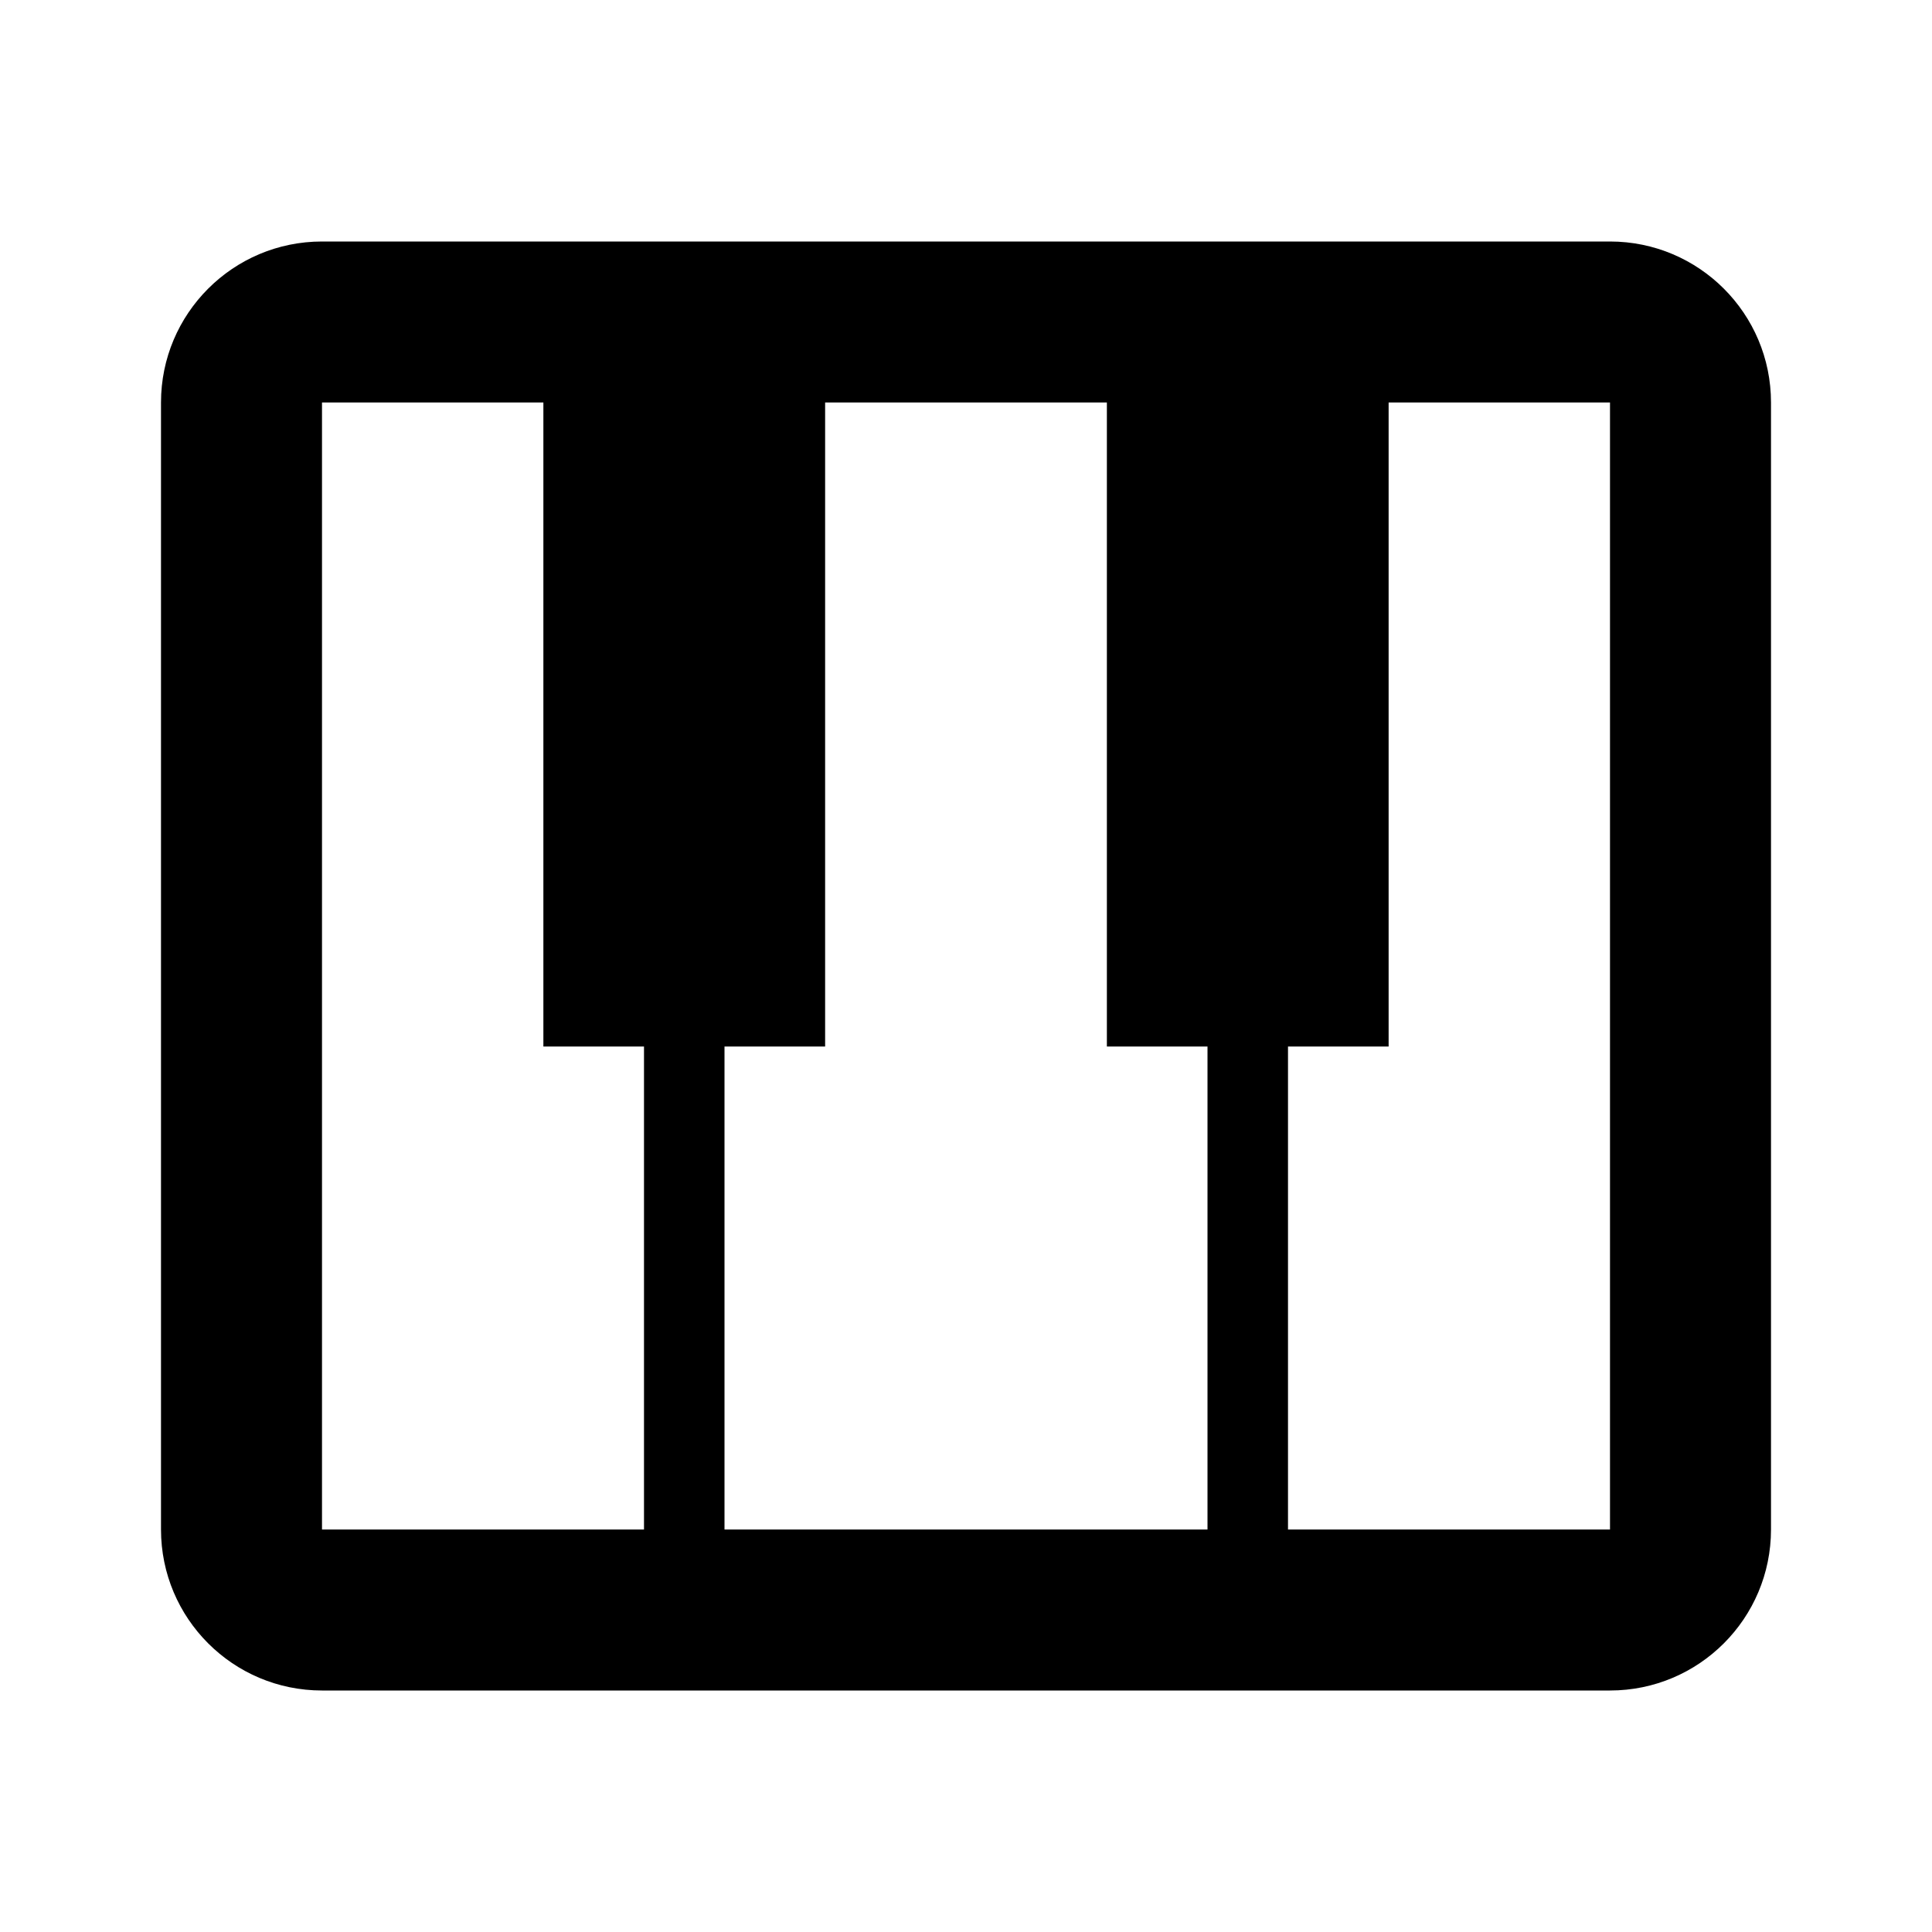
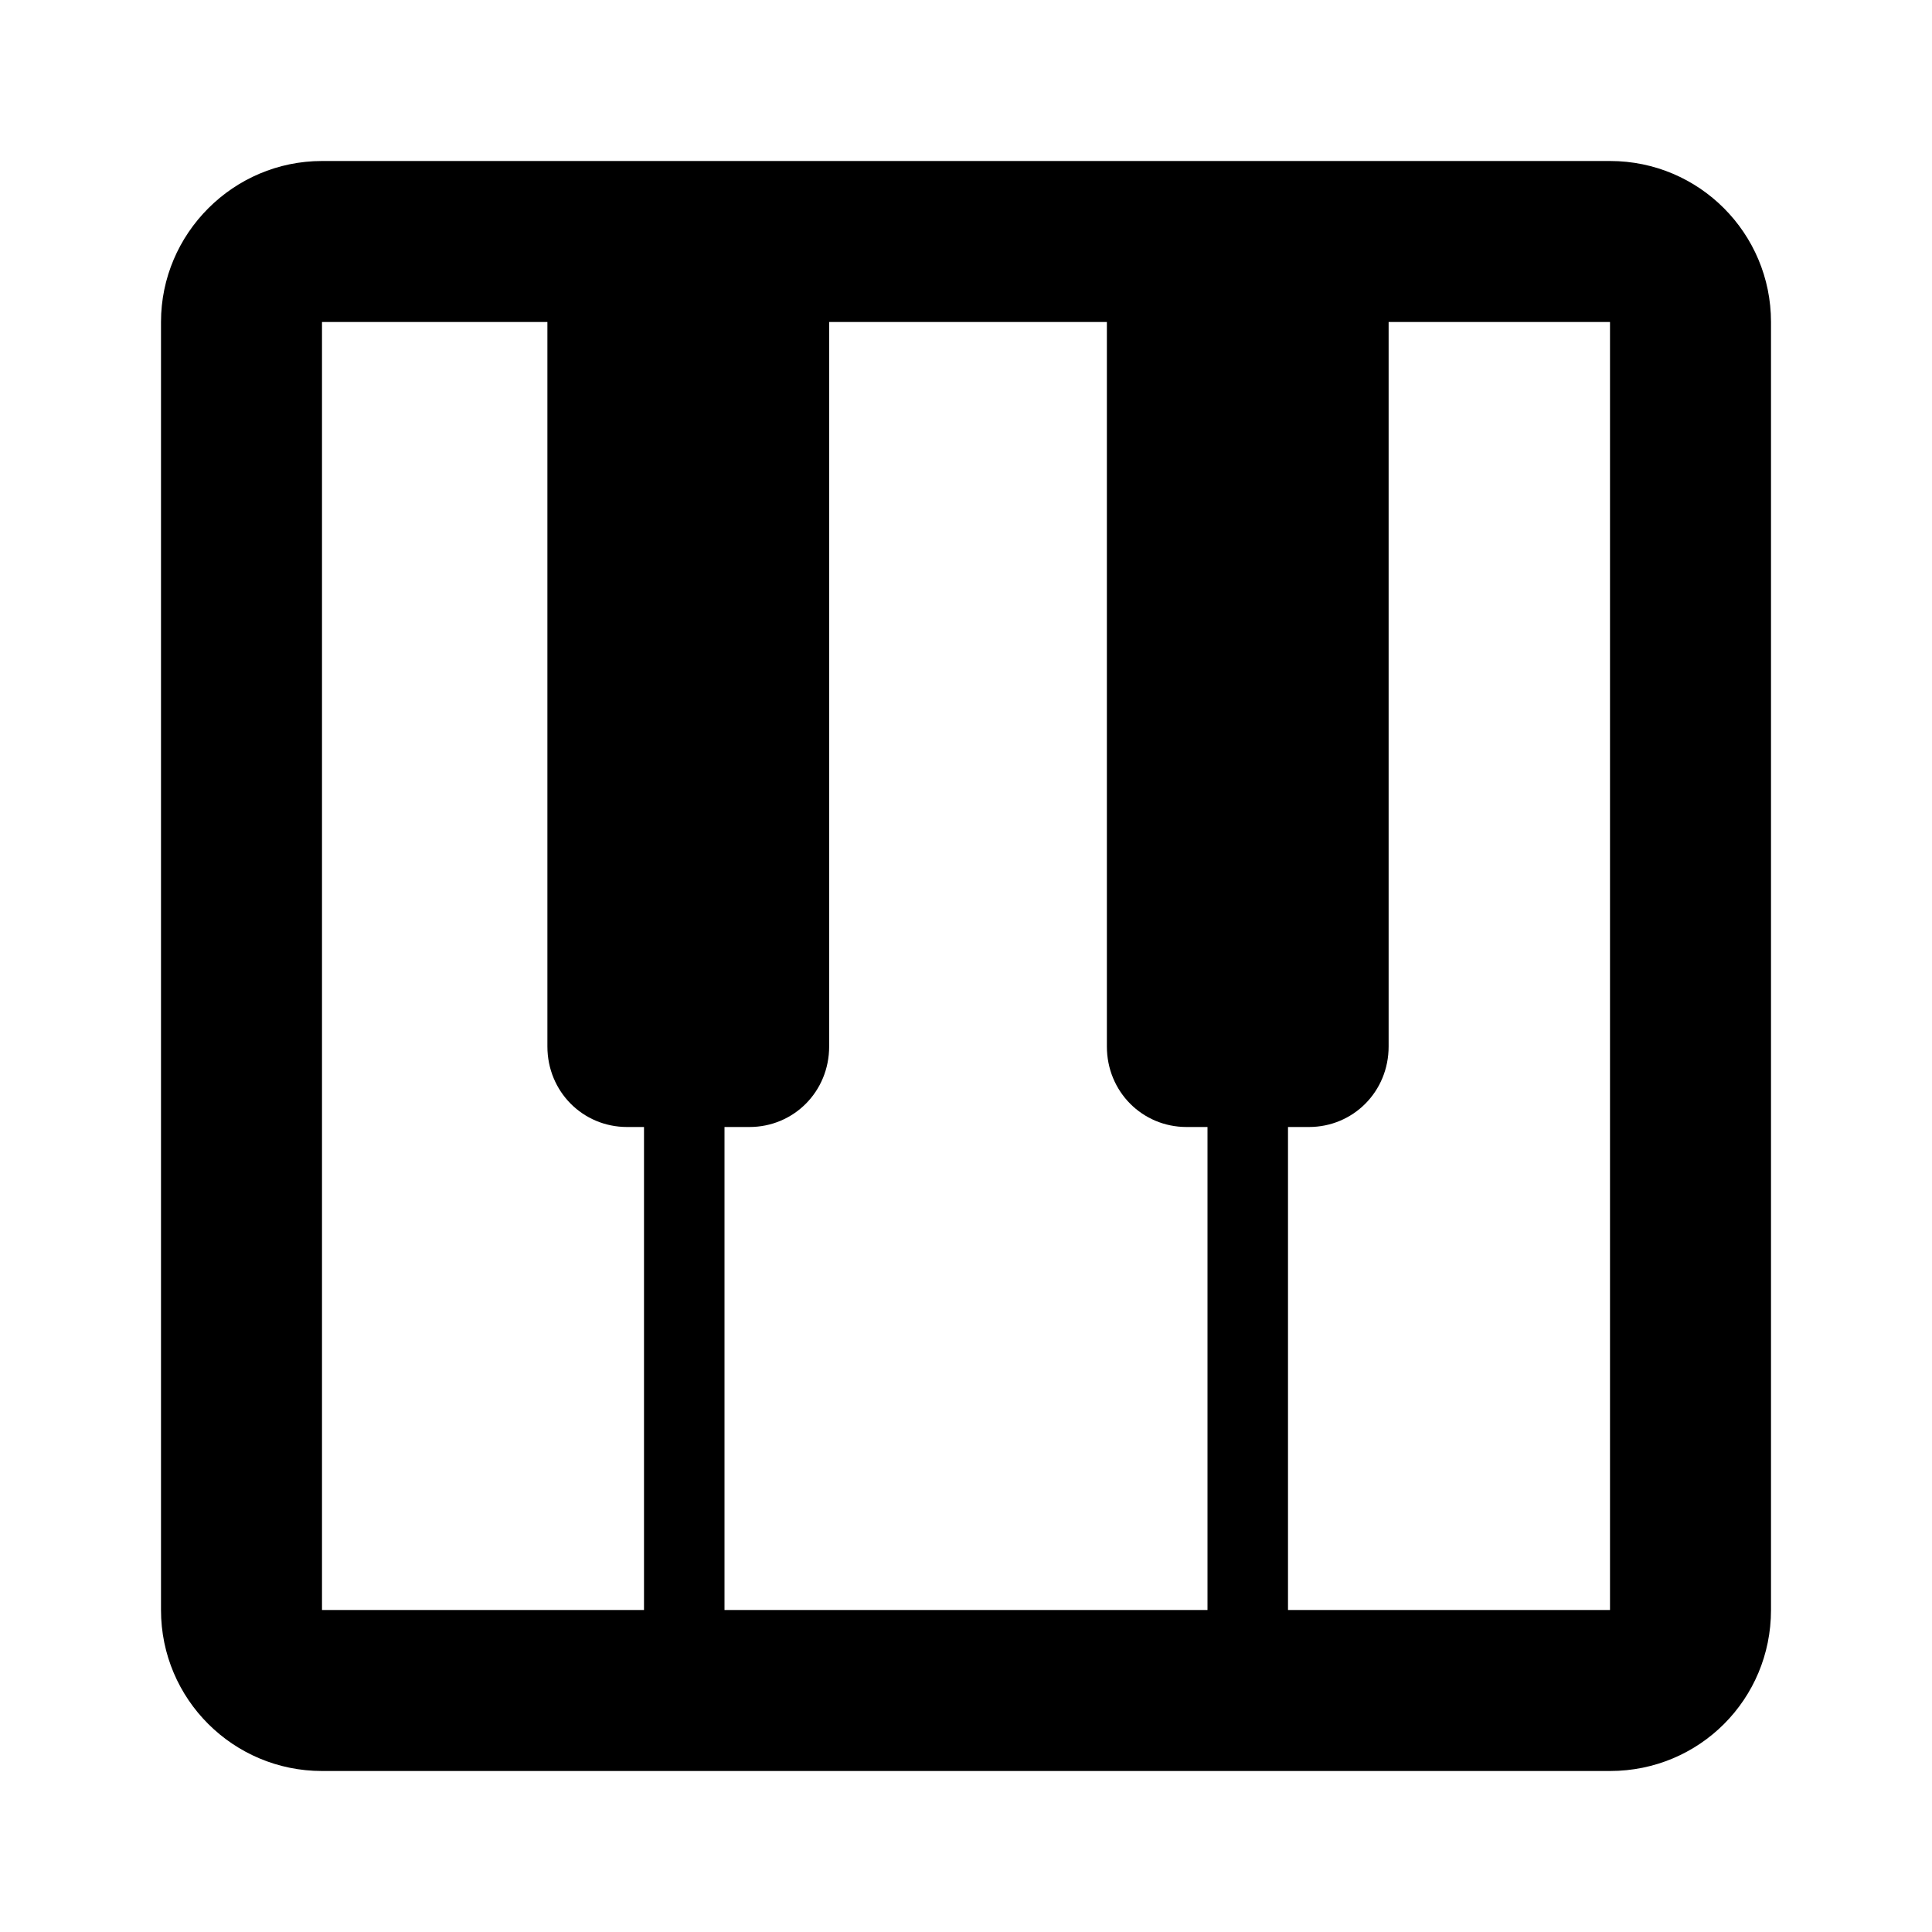
<svg xmlns="http://www.w3.org/2000/svg" width="24" height="24">
-   <path d="M4,3H20A2,2 0 0,1 22,5V19A2,2 0 0,1 20,21H4A2,2 0 0,1 2,19V5A2,2 0 0,1 4,3M4,5V19H8V13H6.75V5H4M9,19H15V13H13.75V5H10.25V13H9V19M16,19H20V5H17.25V13H16V19Z" />
+   <path d="M20 2H4C2.9 2 2 2.9 2 4V20C2 21.11 2.9 22 4 22H20C21.11 22 22 21.11 22 20V4C22 2.9 21.11 2 20 2M14.74 14H15V20H9V14H9.31C9.86 14 10.3 13.56 10.3 13V4H13.75V13C13.75 13.56 14.19 14 14.74 14M4 4H6.8V13C6.8 13.56 7.24 14 7.79 14H8V20H4V4M20 20H16V14H16.26C16.81 14 17.25 13.56 17.25 13V4H20V20Z" />
</svg>
